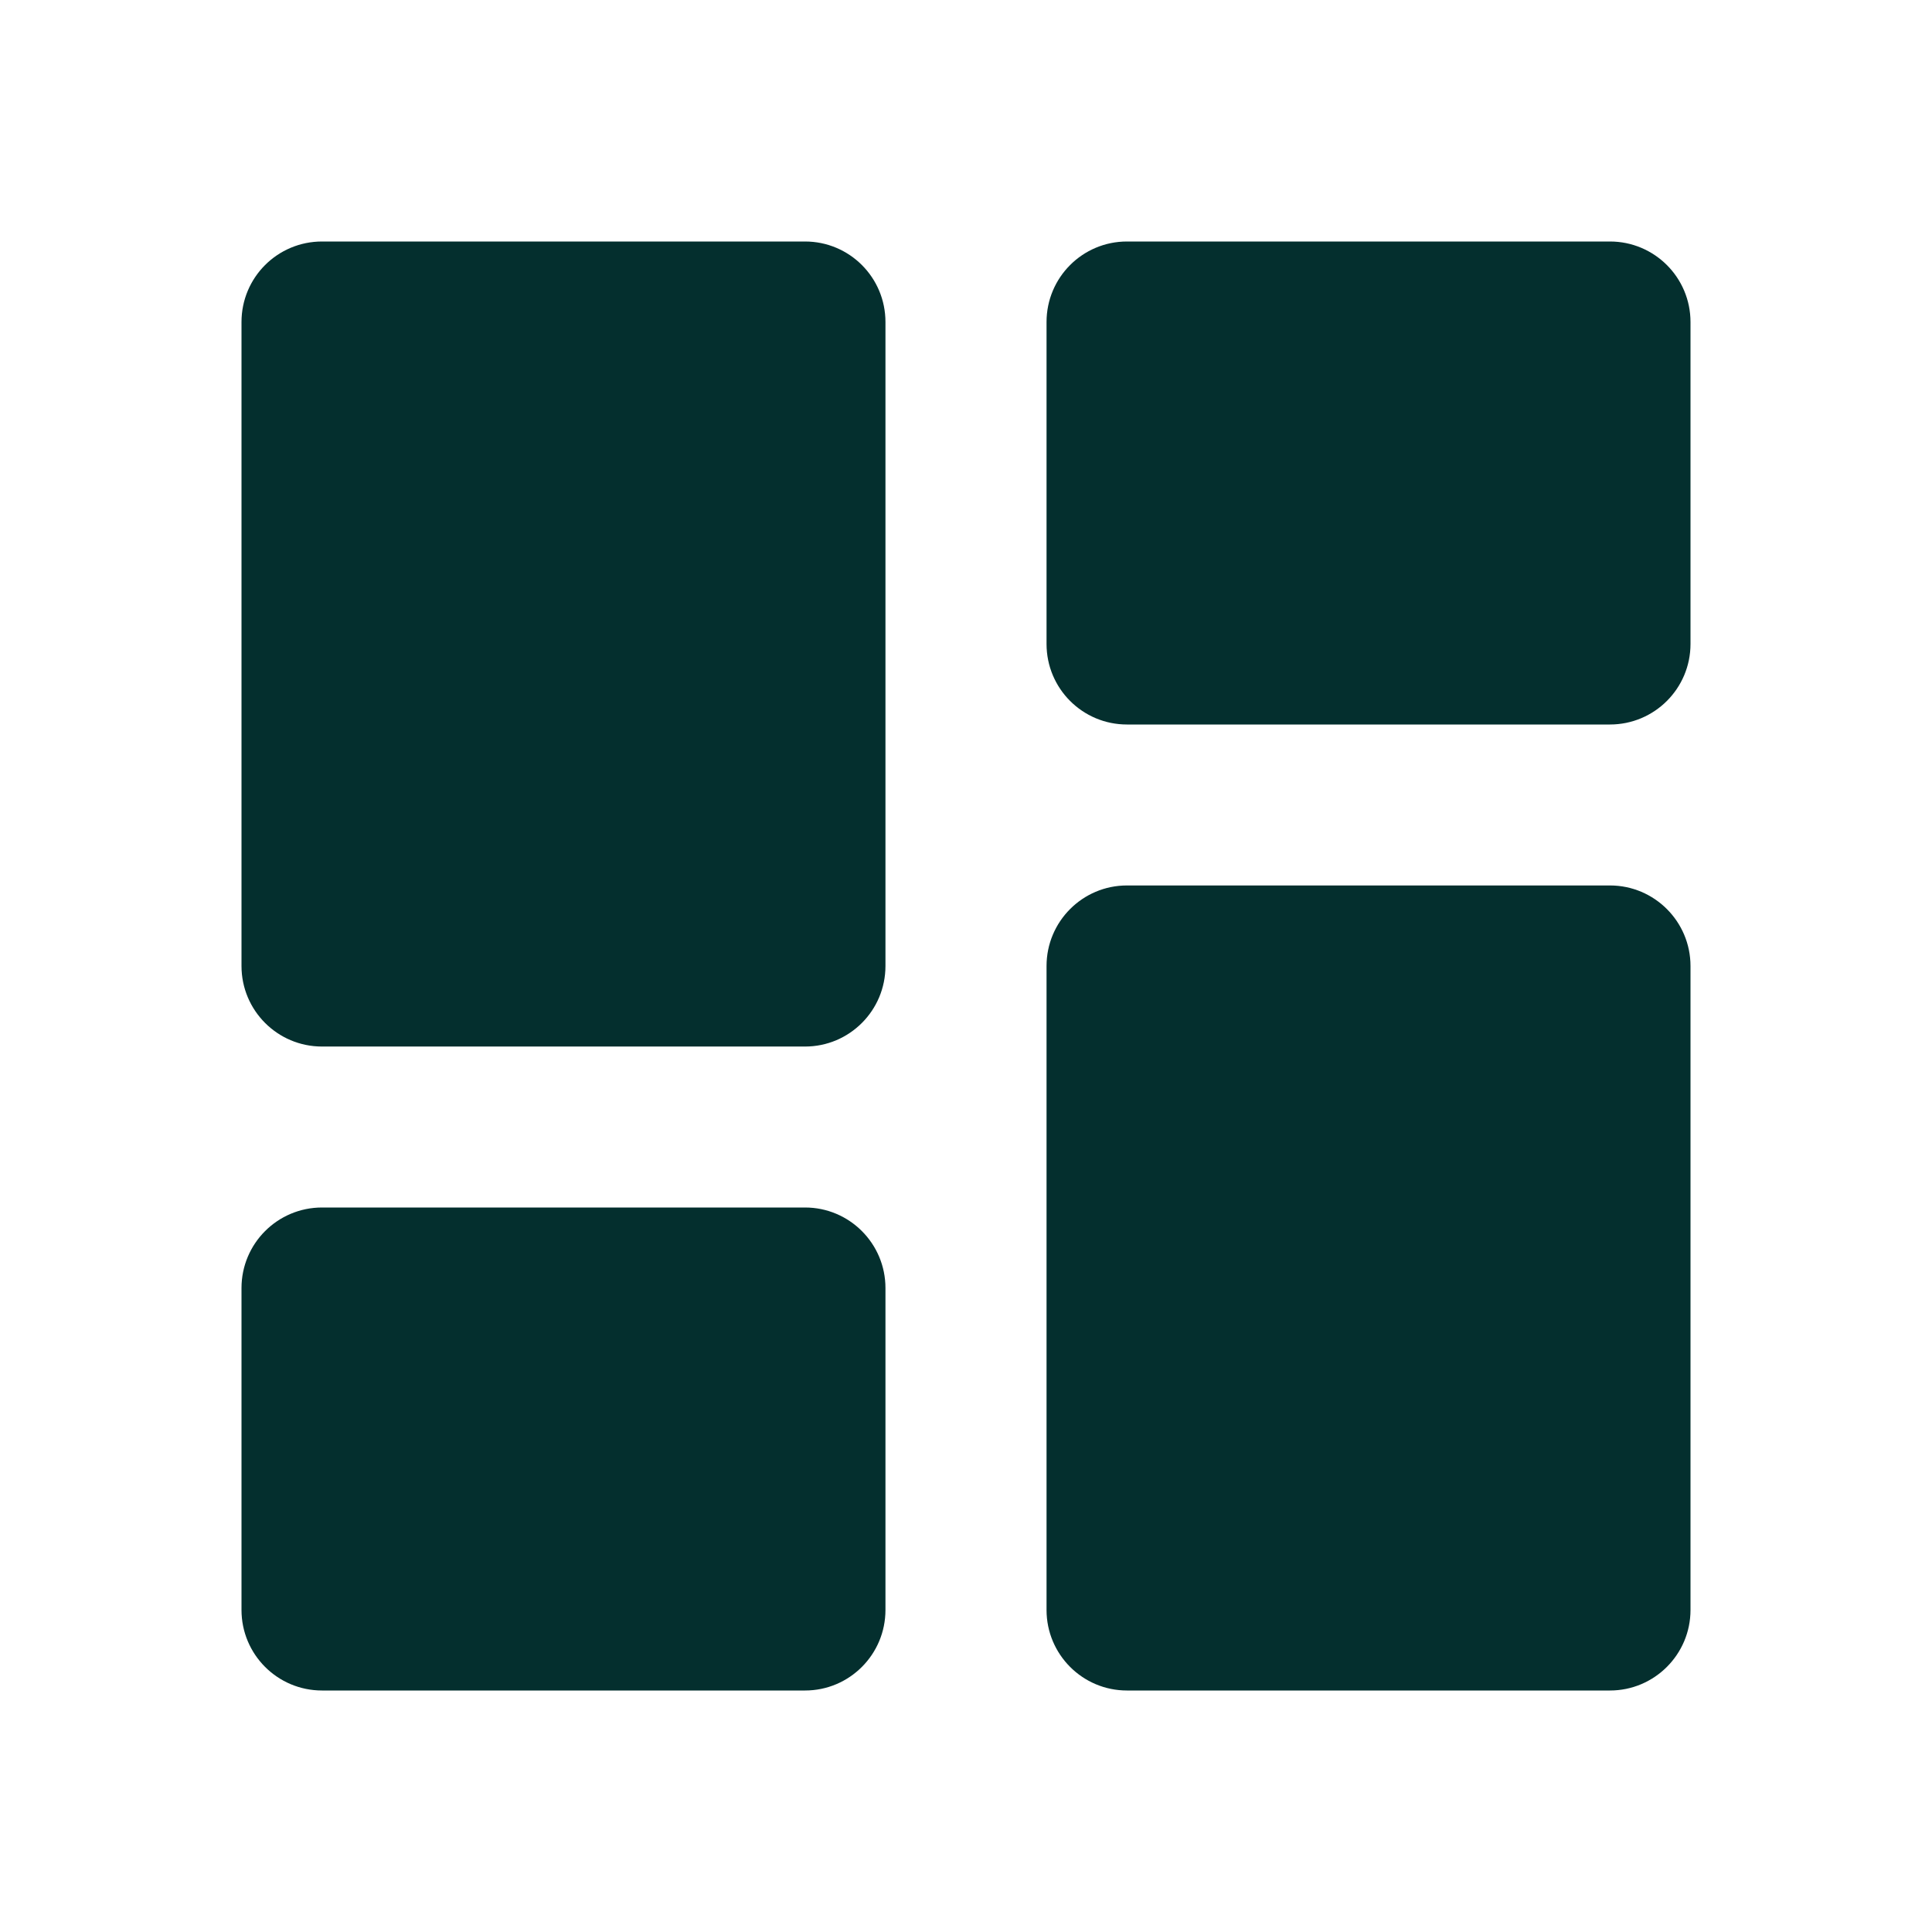
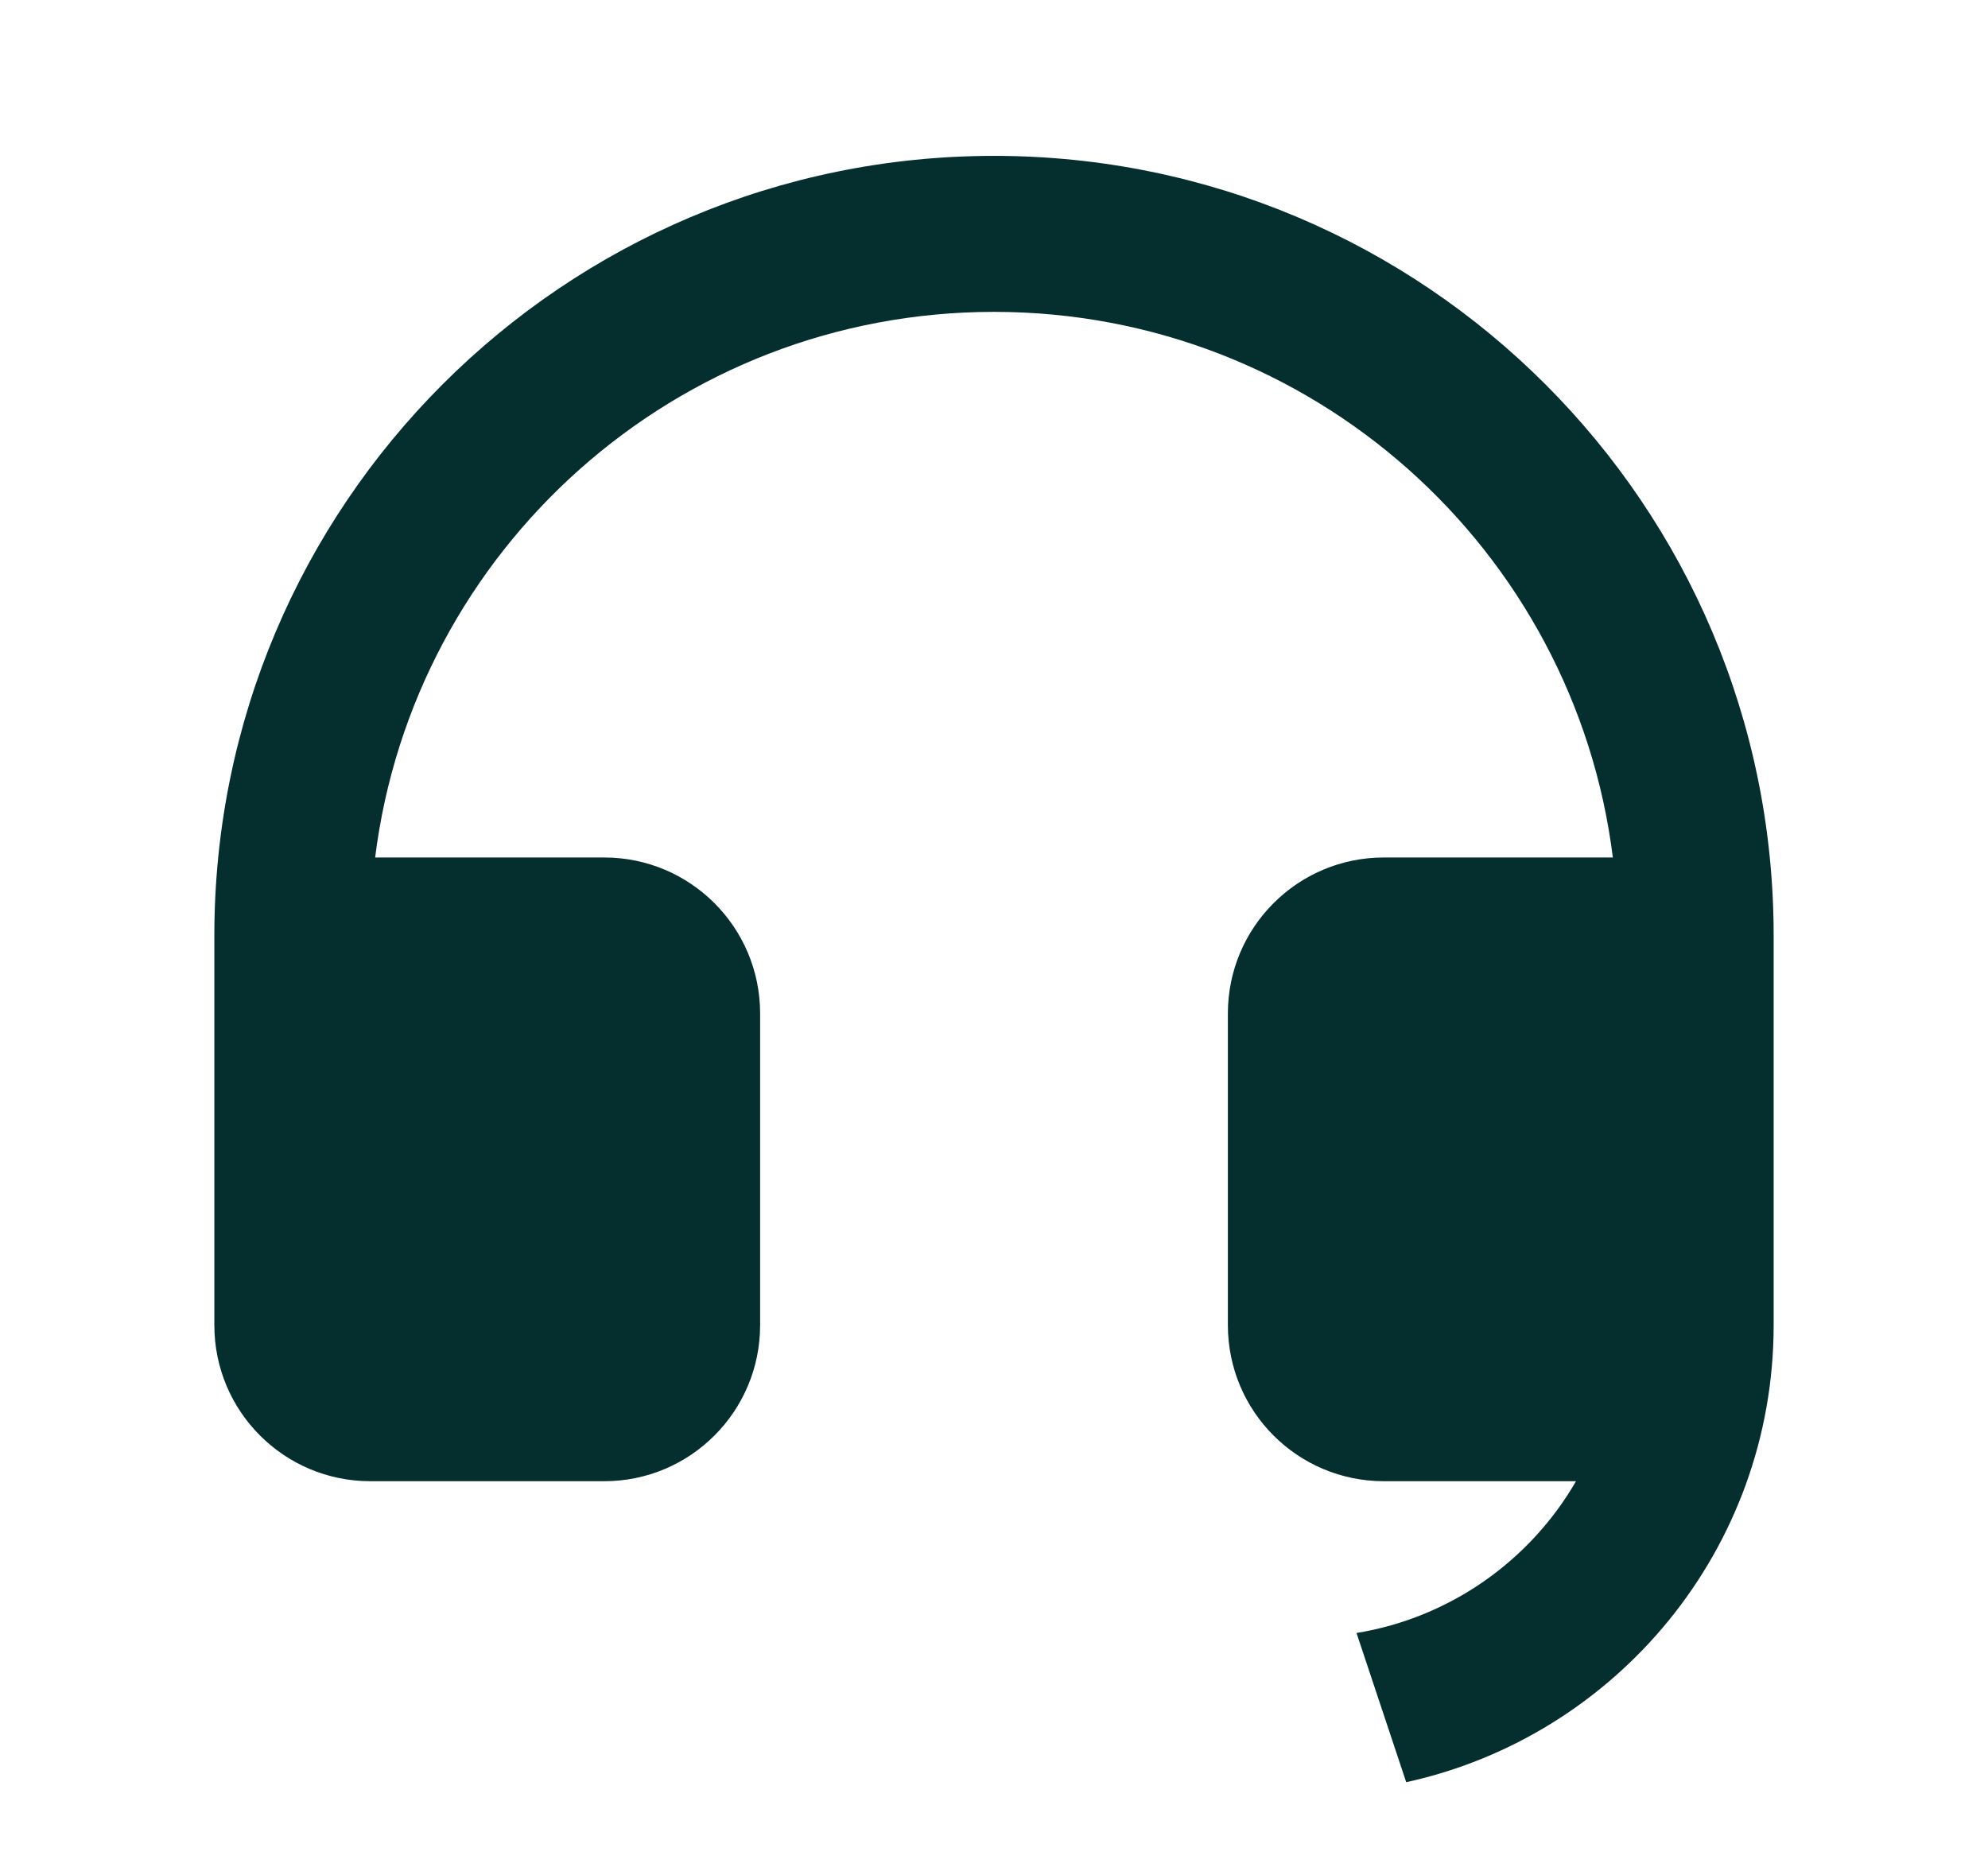
- <svg xmlns="http://www.w3.org/2000/svg" width="16" height="16" viewBox="0 0 16 16" fill="none">
-   <path d="M2 8C2 8.368 2.298 8.667 2.667 8.667H6.667C7.035 8.667 7.333 8.368 7.333 8V2.667C7.333 2.298 7.035 2 6.667 2H2.667C2.298 2 2 2.298 2 2.667V8ZM2 13.333C2 13.701 2.298 14 2.667 14H6.667C7.035 14 7.333 13.701 7.333 13.333V10.667C7.333 10.299 7.035 10 6.667 10H2.667C2.298 10 2 10.299 2 10.667V13.333ZM8.667 13.333C8.667 13.701 8.965 14 9.333 14H13.333C13.701 14 14 13.701 14 13.333V8C14 7.632 13.701 7.333 13.333 7.333H9.333C8.965 7.333 8.667 7.632 8.667 8V13.333ZM9.333 2C8.965 2 8.667 2.298 8.667 2.667V5.333C8.667 5.702 8.965 6 9.333 6H13.333C13.701 6 14 5.702 14 5.333V2.667C14 2.298 13.701 2 13.333 2H9.333Z" fill="#042F2E" />
+ <svg xmlns="http://www.w3.org/2000/svg" width="17" height="16" viewBox="0 0 17 16" fill="none">
+   <path d="M15.167 11.335C15.166 13.249 13.821 14.848 12.025 15.241L11.6 13.965C12.402 13.834 13.085 13.345 13.477 12.667H11.834C11.097 12.667 10.5 12.07 10.5 11.333V8.667C10.5 7.93 11.097 7.333 11.834 7.333H13.792C13.464 4.702 11.22 2.667 8.5 2.667C5.78 2.667 3.536 4.702 3.208 7.333H5.167C5.903 7.333 6.5 7.93 6.5 8.667V11.333C6.5 12.07 5.903 12.667 5.167 12.667H3.167C2.43 12.667 1.833 12.07 1.833 11.333V8C1.833 4.318 4.818 1.333 8.5 1.333C12.182 1.333 15.167 4.318 15.167 8V8.666V8.667V11.333V11.335Z" fill="#042F2E" />
</svg>
